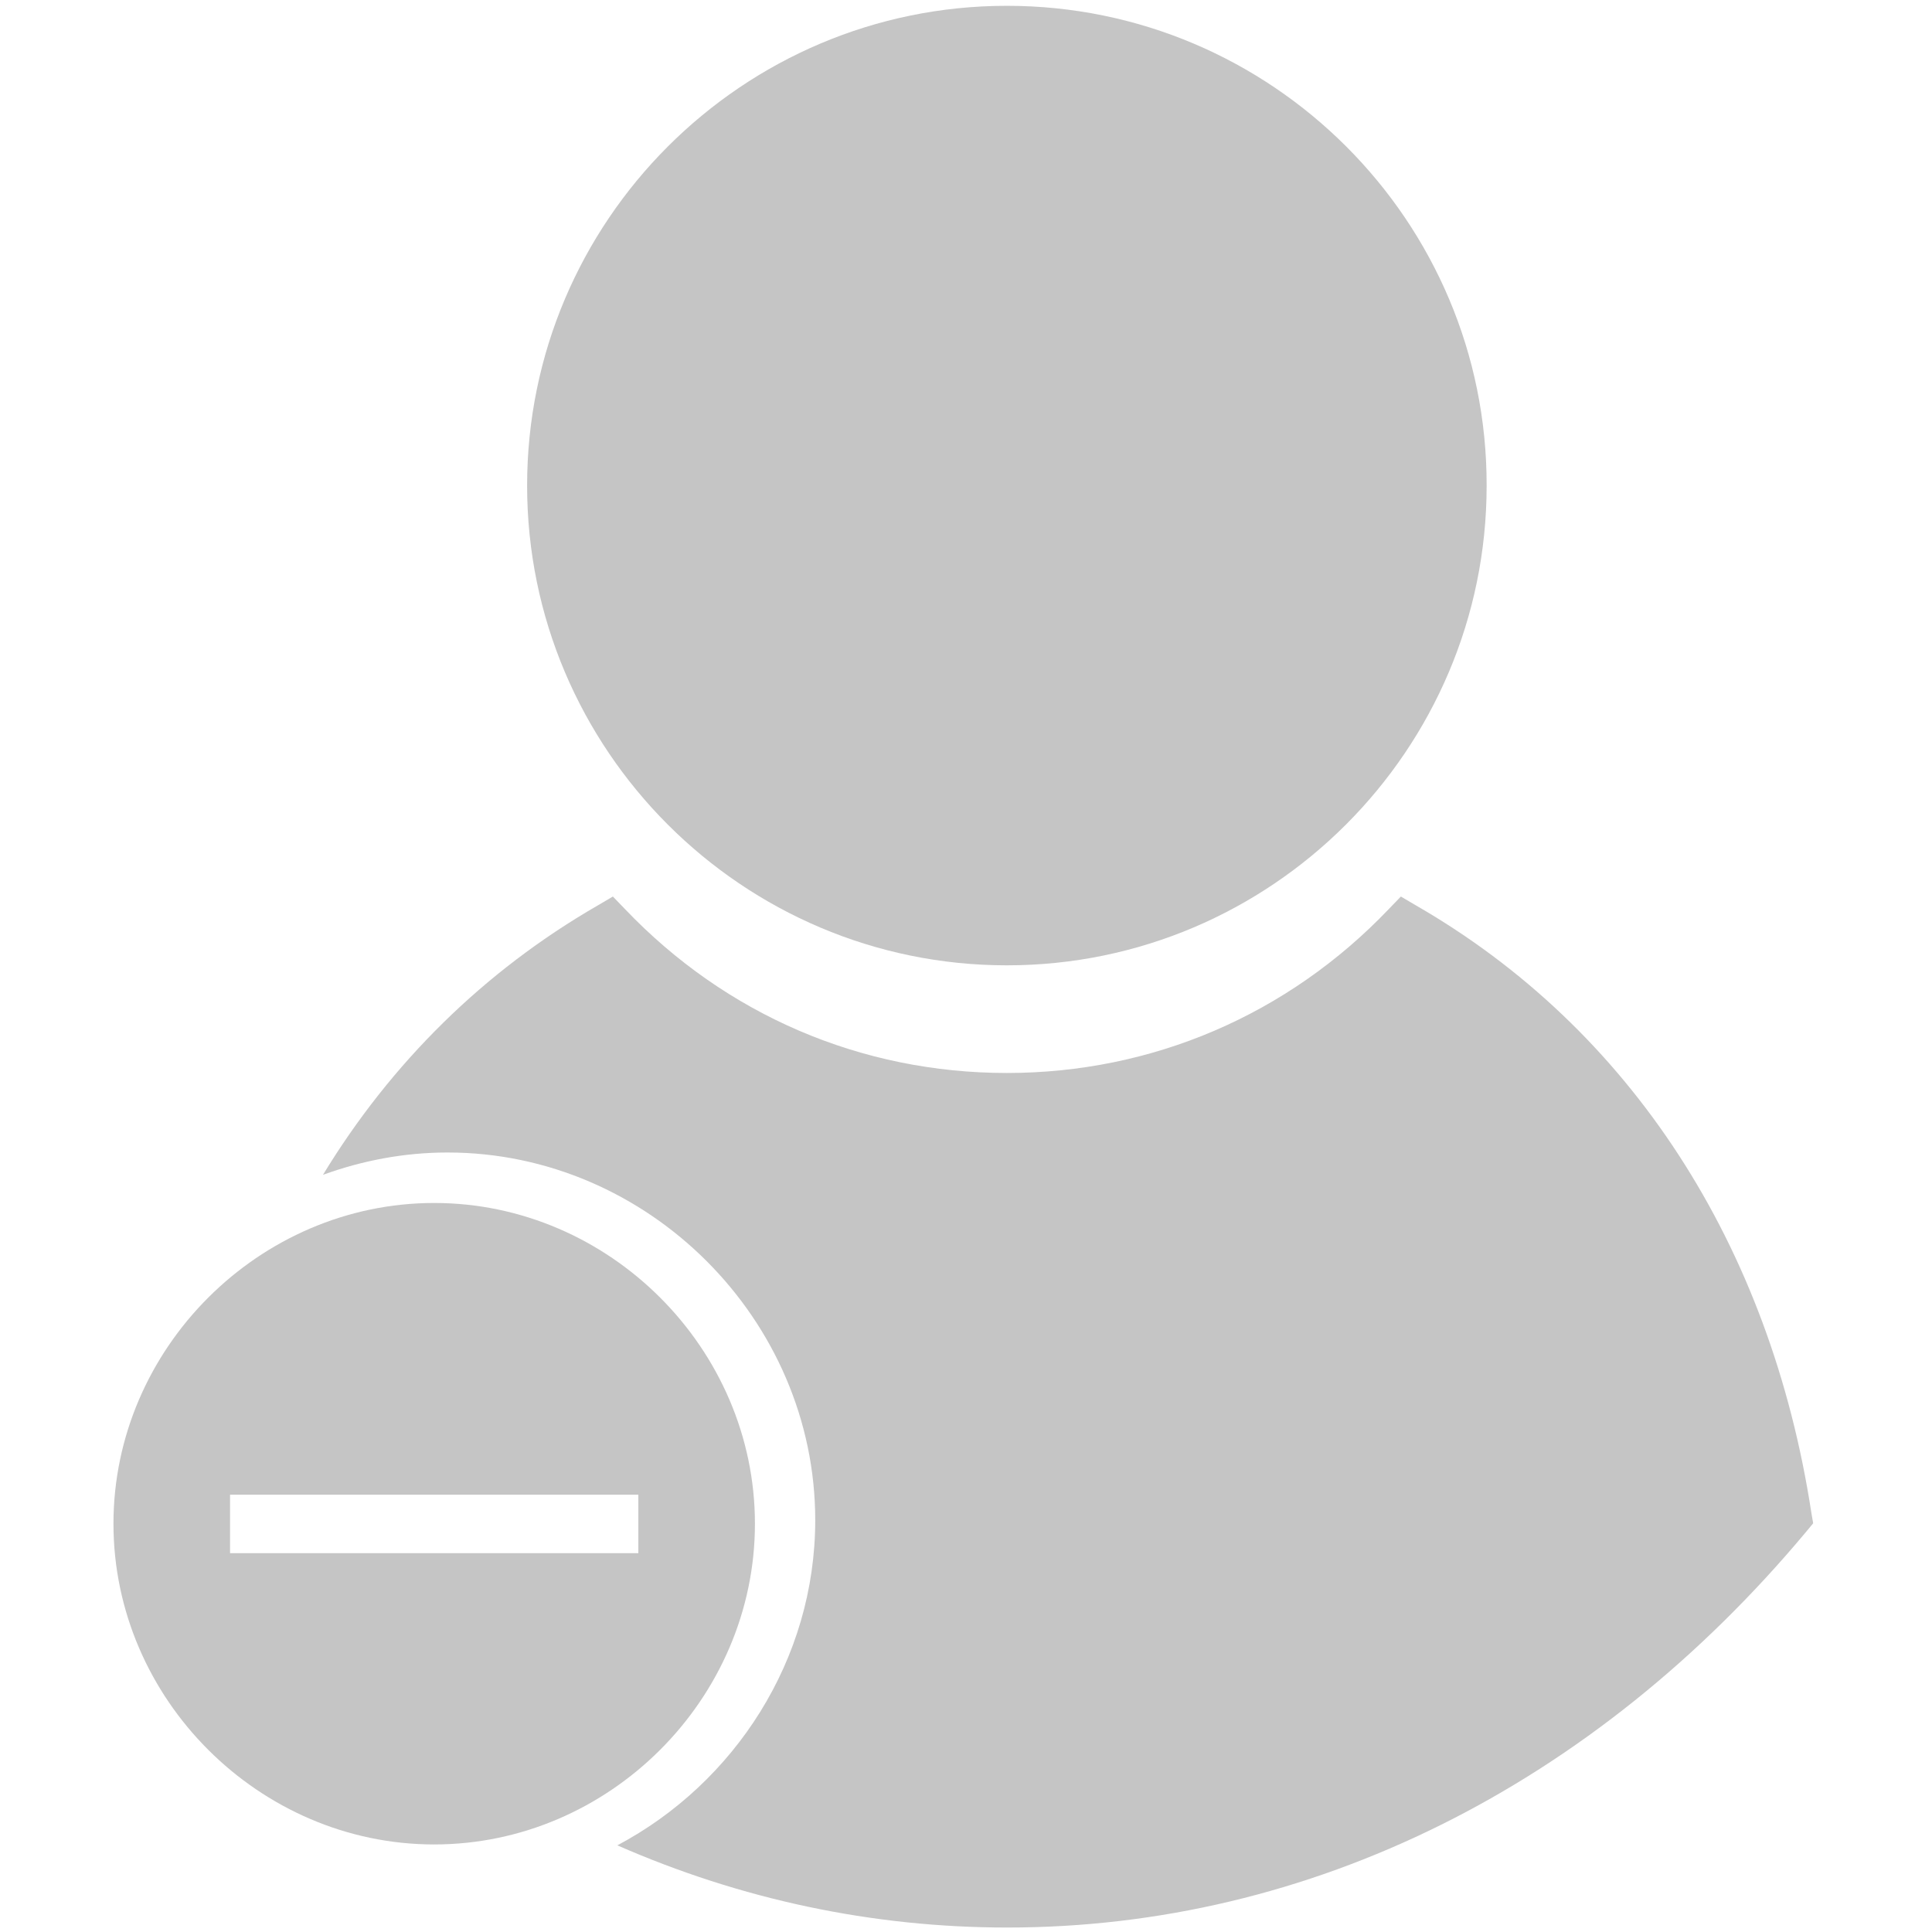
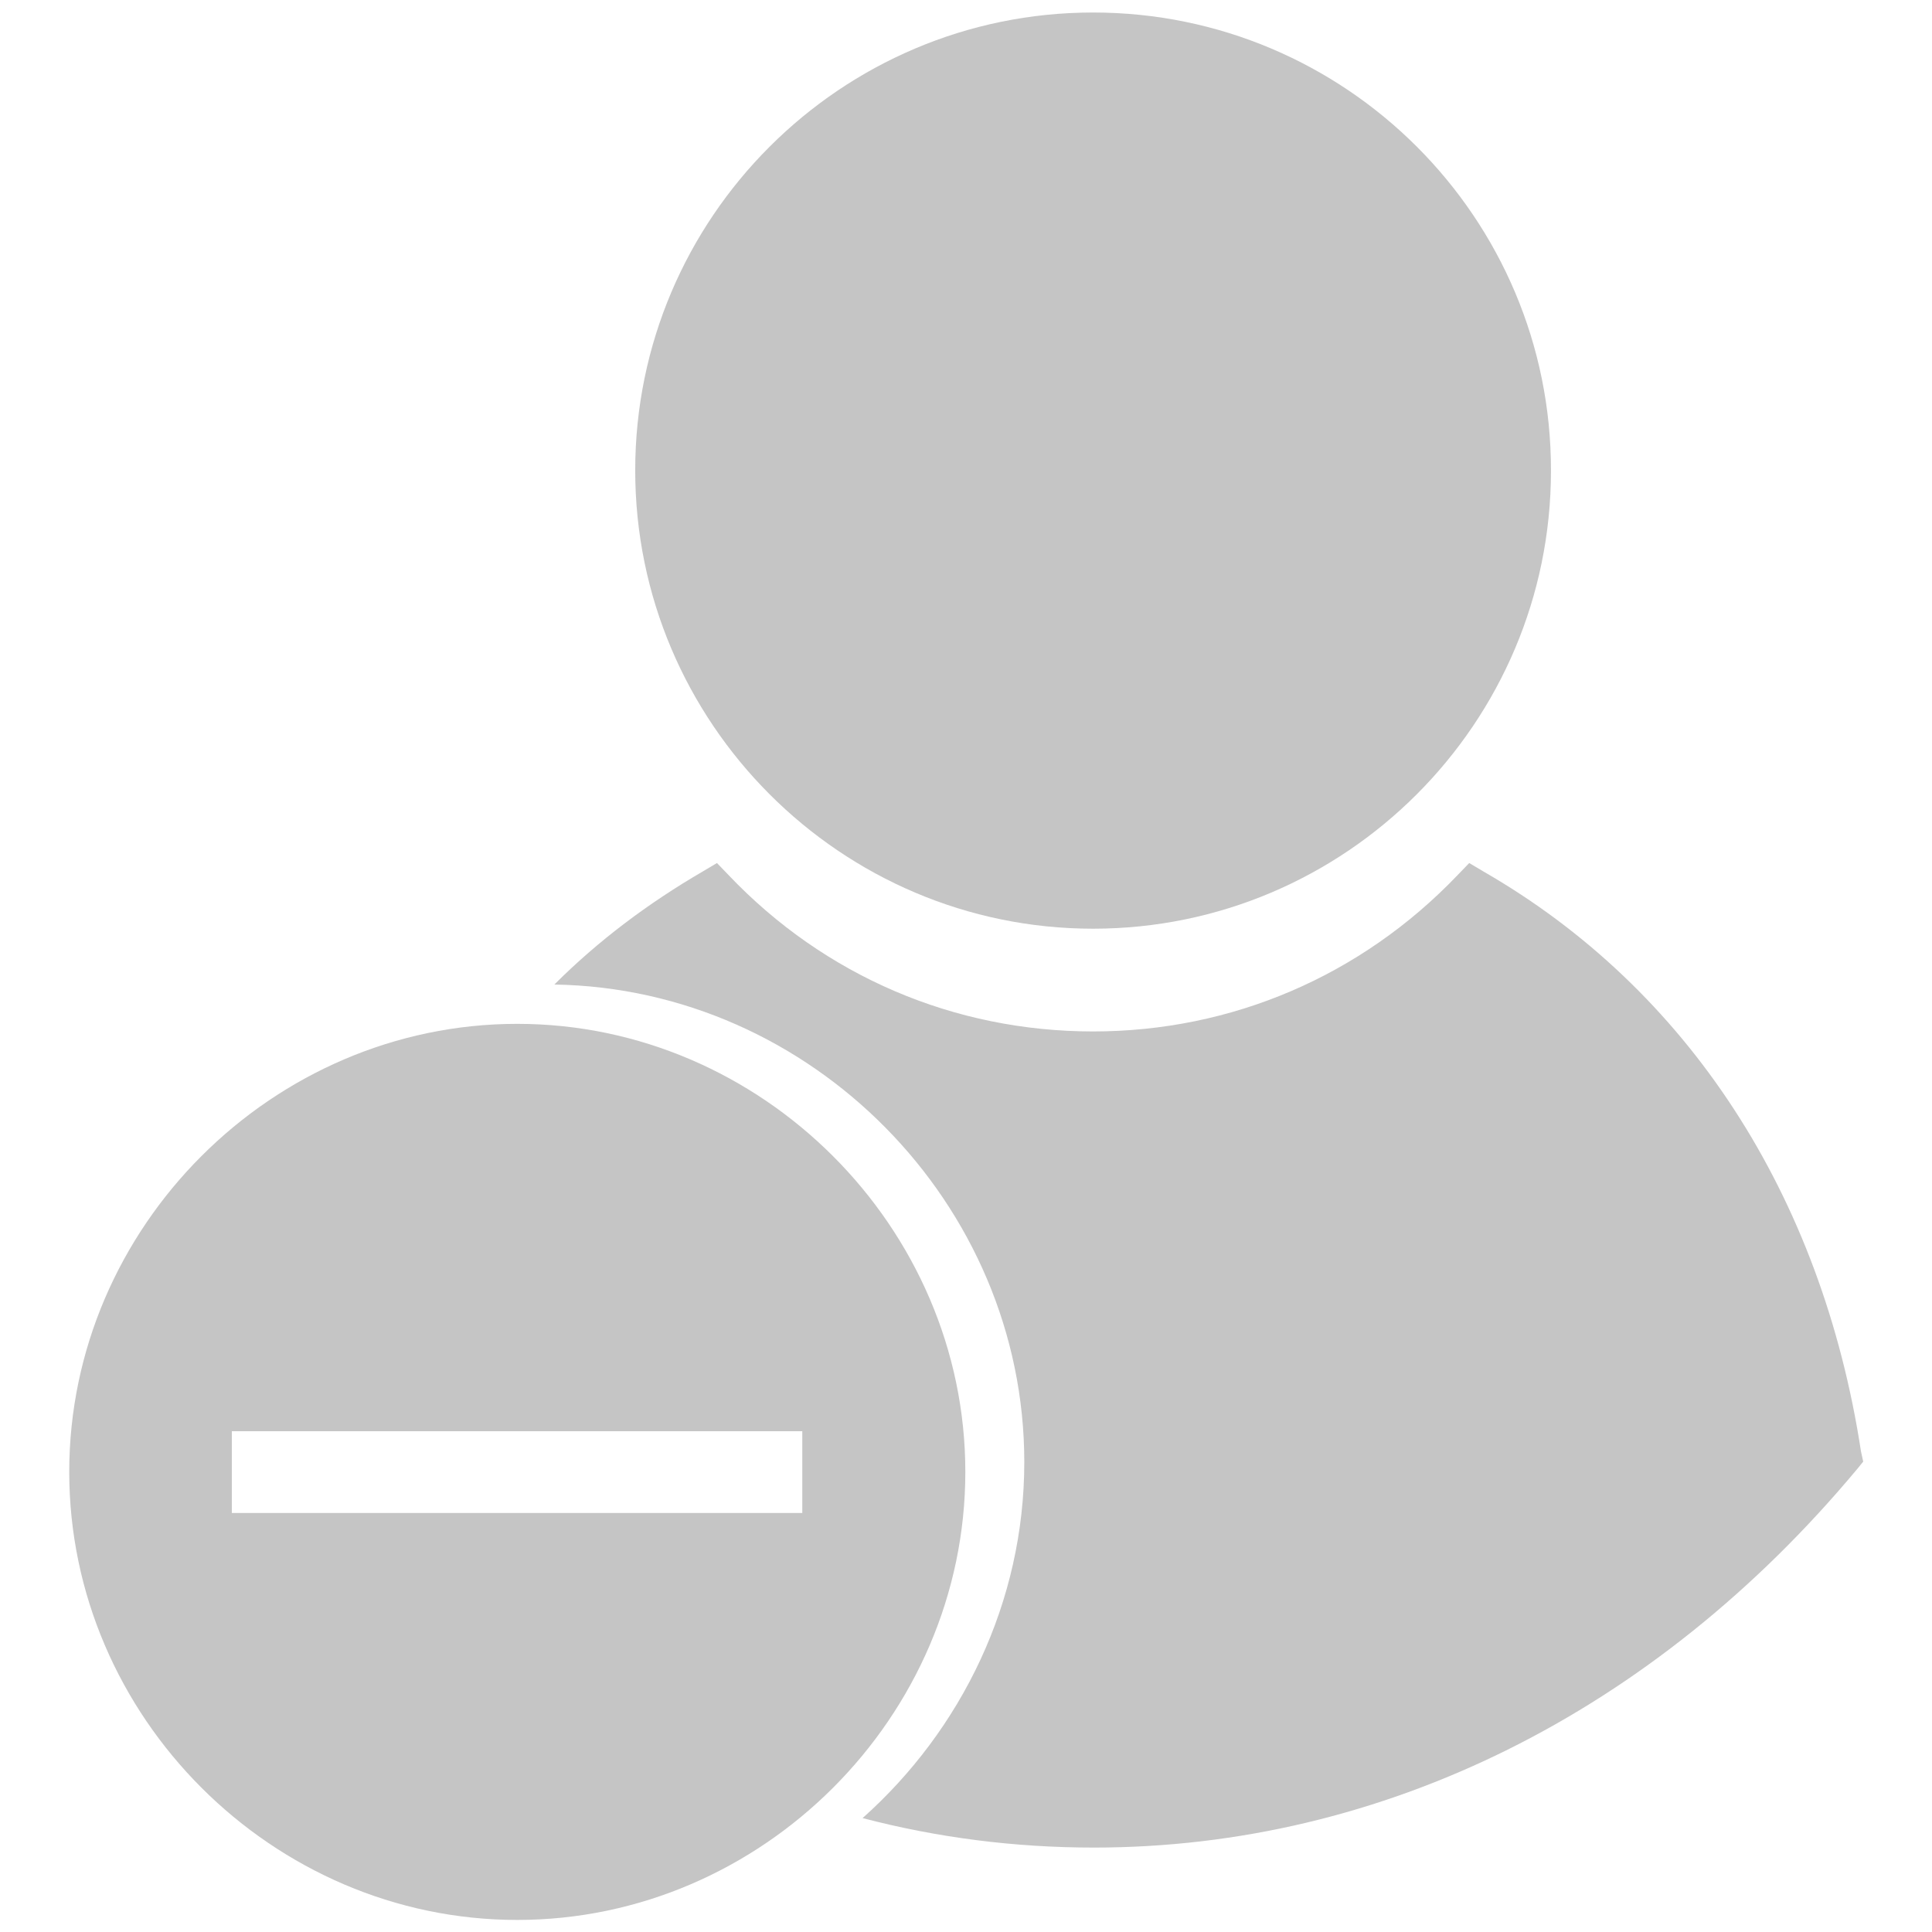
<svg xmlns="http://www.w3.org/2000/svg" version="1.1" id="Capa_1" x="0px" y="0px" viewBox="-263 64.5 432.5 432.5" style="enable-background:new -263 64.5 432.5 432.5;" xml:space="preserve">
  <style type="text/css">
	.st0{fill:#C5C5C5;}
</style>
  <g>
-     <g>
-       <path class="st0" d="M-37.6,280.6c59.2,0,107.4-48.2,107.4-107.4C69.9,114,21.7,65.8-37.6,65.8C-96.8,65.8-145,114-145,173.2    C-145,232.4-96.8,280.6-37.6,280.6z" />
-       <path class="st0" d="M142.5,403.2c-9.2-60.1-40.6-108.4-88.5-136l-3.4-2l-2.7,2.8c-22.6,23.7-53,36.7-85.5,36.7    c-32.6,0-62.9-13-85.5-36.7l-2.7-2.8l-3.4,2c-25.5,14.7-46.3,35.3-61.5,60.3c8.8-3.2,18.2-5,27.9-5c44.9,0,82.3,37.4,82.3,82.3    c0,31.3-18.1,58.9-44.3,72.8c27.6,12.1,57,18.4,87.3,18.4c67.7,0,131.3-31.6,179-88.8l1.4-1.7L142.5,403.2z" />
-     </g>
+     <path class="st0" d="M-18.3,272.4c56.5,0,102.5-46,102.5-102.5C84.3,113.3,38.3,67.3-18.3,67.3c-56.5,0-102.5,46-102.5,102.5   S-74.8,272.4-18.3,272.4z" />
+     <path class="st0" d="M153.6,389.4c-8.8-57.4-38.8-103.5-84.5-129.8l-3.2-1.9l-2.6,2.7c-21.6,22.6-50.6,35-81.6,35   c-31.1,0-60.1-12.4-81.6-35l-2.6-2.7l-3.2,1.9c-12.2,7.1-23.4,15.5-33.2,25.3c57.6,0.9,105.2,49.1,105.2,106.9   c0,31.4-14.1,60-36.2,79.7c16.8,4.4,34.1,6.6,51.8,6.6c64.6,0,125.4-30.2,170.9-84.8l1.3-1.6L153.6,389.4z" />
  </g>
-   <path class="st0" d="M-165.8,333.8c-39.2,0-71.8,32.6-71.8,71.8s32.6,71.8,71.8,71.8S-94,444.8-94,405.6S-126.6,333.8-165.8,333.8z   M-120.1,412.2h-91.4v-13.1h91.4V412.2z" />
+   <path class="st0" d="M-147.2,293.7c-54.8,0-100.3,45.5-100.3,100.3s45.5,100.3,100.3,100.3s100.3-45.5,100.3-100.3  S-92.5,293.7-147.2,293.7z M-83.4,403.2h-127.7v-18.3h127.7V403.2z" />
</svg>
